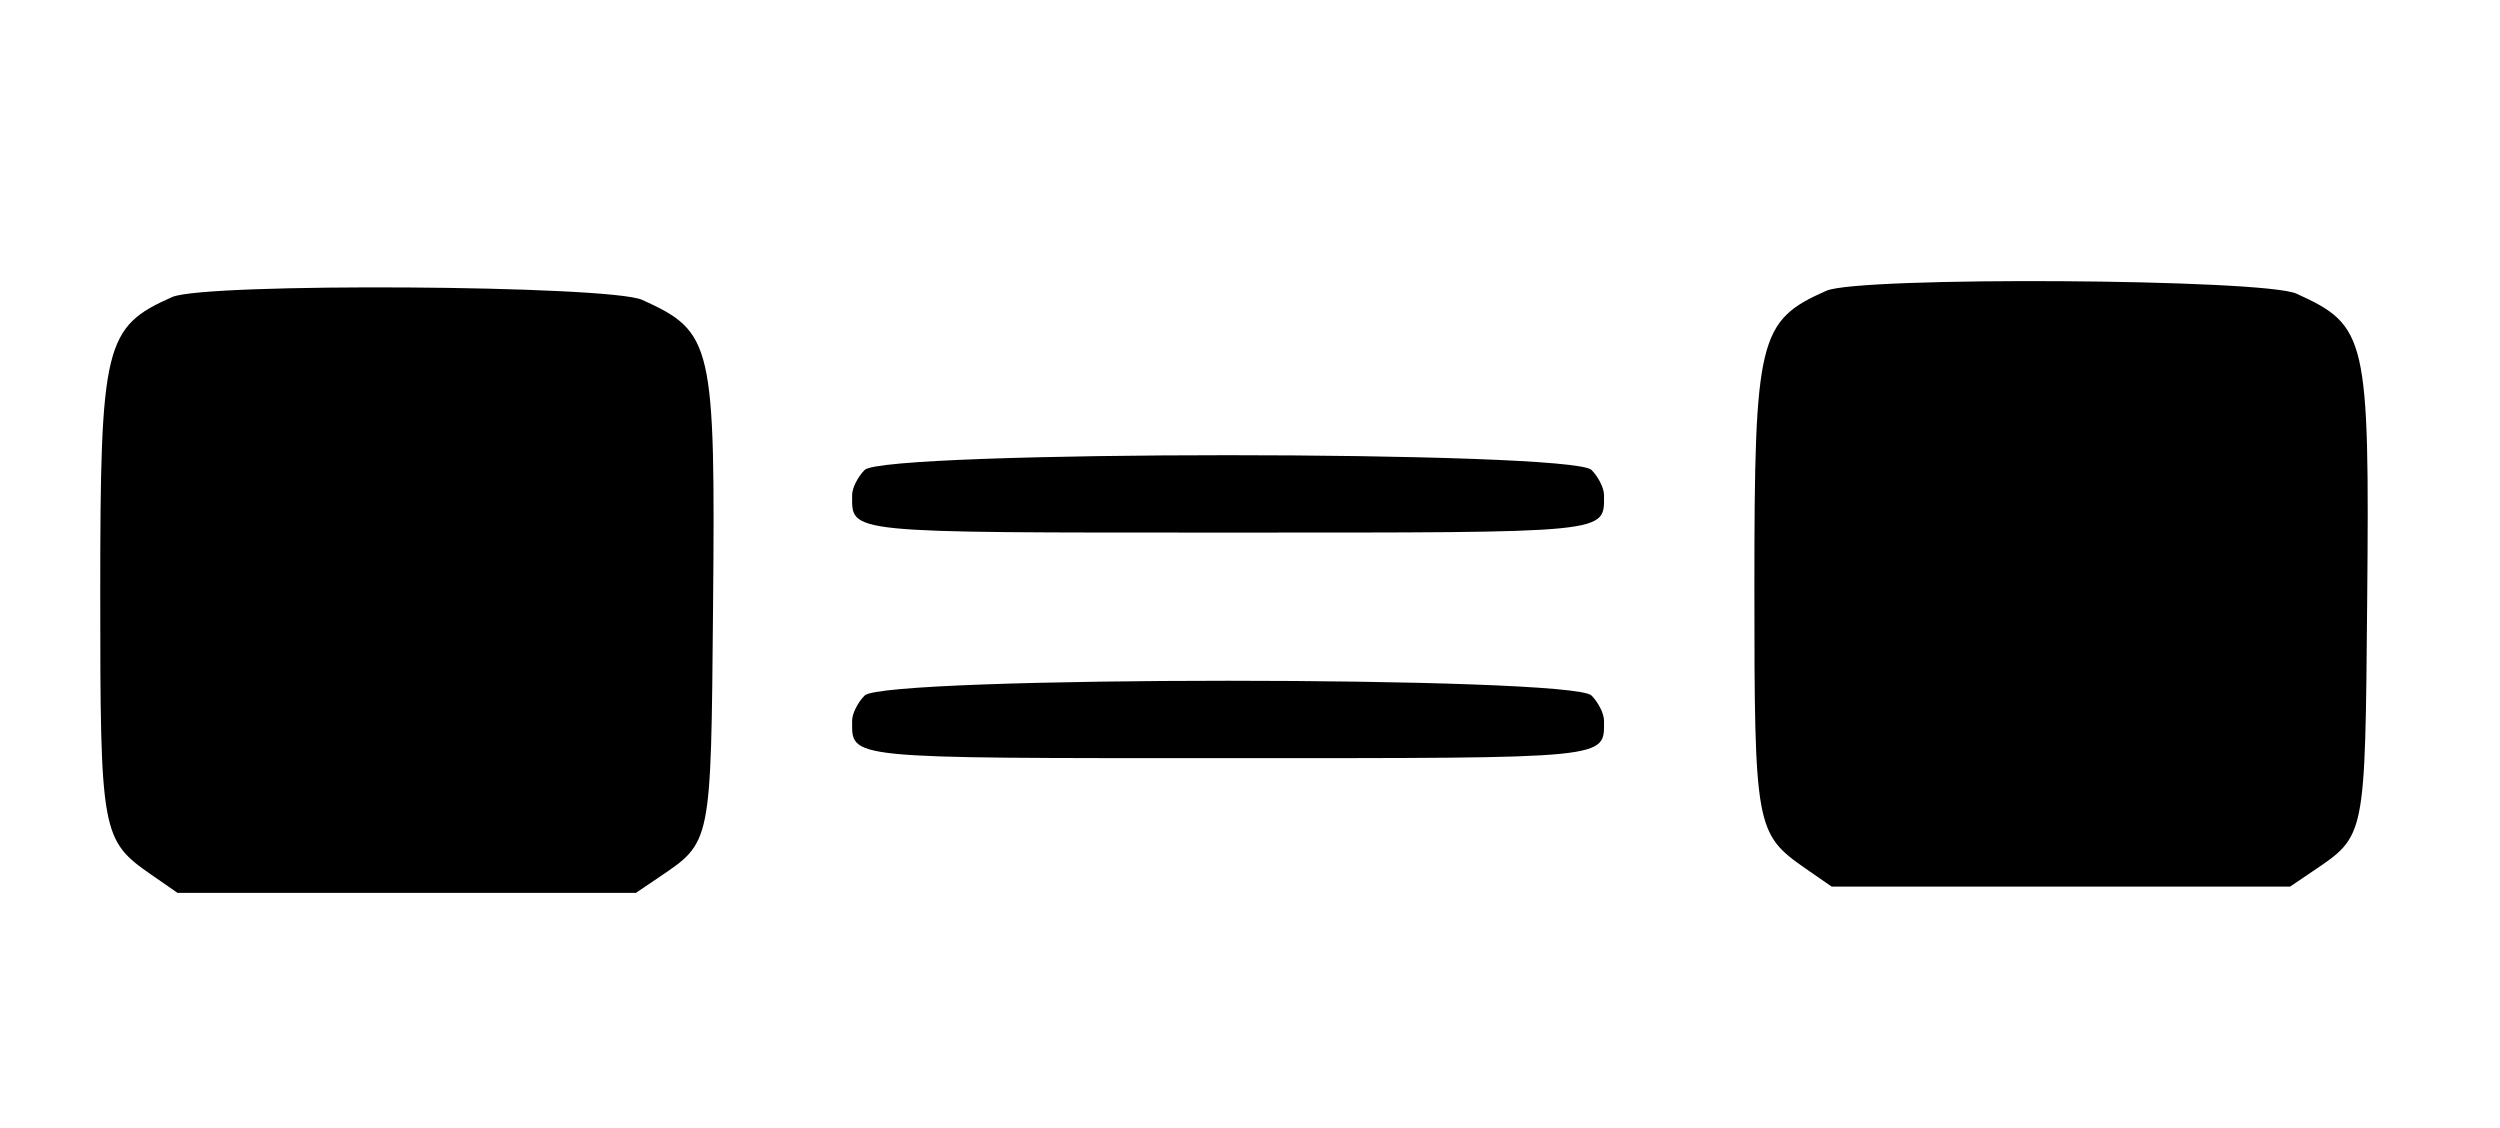
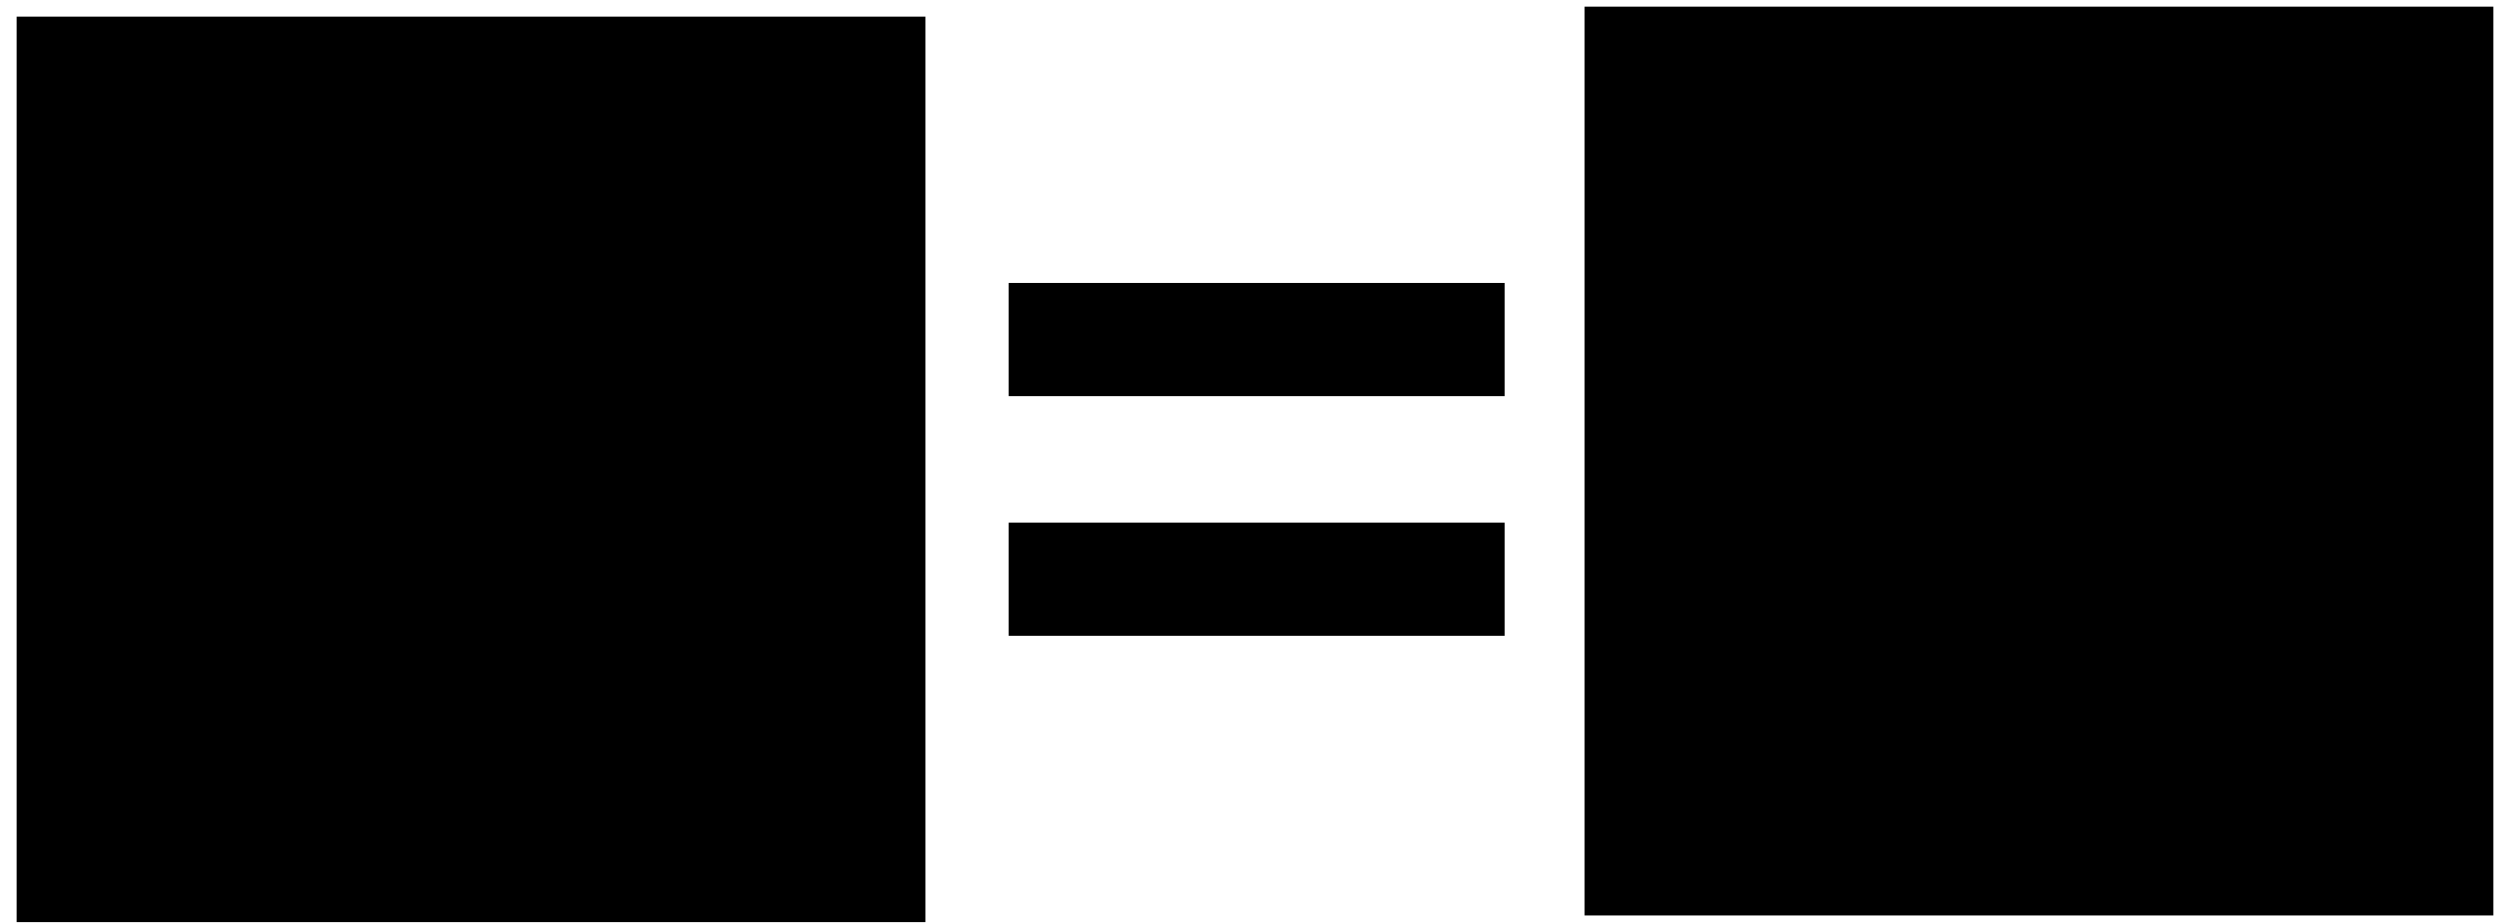
- <svg xmlns="http://www.w3.org/2000/svg" id="svg" width="400" height="180.451" viewBox="0, 0, 400,180.451">
+ <svg xmlns="http://www.w3.org/2000/svg" id="svg" width="400" height="147.537" viewBox="0, 0, 400,147.537">
  <g id="svgg">
-     <path id="path0" d="M292.231 46.517 C 281.386 51.296,280.702 54.108,280.702 93.887 C 280.702 132.388,280.890 133.420,288.923 138.986 L 293.063 141.855 329.739 141.855 L 366.416 141.855 370.041 139.401 C 378.522 133.661,378.408 134.228,378.748 96.316 C 379.129 53.914,378.715 52.111,367.427 46.982 C 362.198 44.607,297.473 44.206,292.231 46.517 M27.569 47.519 C 16.725 52.299,16.040 55.111,16.040 94.889 C 16.040 133.390,16.228 134.423,24.261 139.988 L 28.401 142.857 65.078 142.857 L 101.754 142.857 105.379 140.404 C 113.861 134.664,113.746 135.230,114.087 97.318 C 114.468 54.917,114.054 53.113,102.765 47.985 C 97.537 45.609,32.812 45.209,27.569 47.519 M138.346 75.188 C 137.243 76.291,136.341 78.095,136.341 79.198 C 136.341 85.367,134.801 85.213,196.491 85.213 C 258.181 85.213,256.642 85.367,256.642 79.198 C 256.642 78.095,255.739 76.291,254.637 75.188 C 251.495 72.046,141.488 72.046,138.346 75.188 M138.346 111.278 C 137.243 112.381,136.341 114.185,136.341 115.288 C 136.341 121.457,134.801 121.303,196.491 121.303 C 258.181 121.303,256.642 121.457,256.642 115.288 C 256.642 114.185,255.739 112.381,254.637 111.278 C 251.495 108.136,141.488 108.136,138.346 111.278 " stroke="none" fill="#000000" fill-rule="evenodd" />
+     <path id="path0" d="M253.529 73.768 L 253.529 146.471 326.232 146.471 L 398.935 146.471 398.935 73.768 L 398.935 1.065 326.232 1.065 L 253.529 1.065 253.529 73.768 M2.663 75.100 L 2.663 147.537 75.366 147.537 L 148.069 147.537 148.069 75.100 L 148.069 2.663 75.366 2.663 L 2.663 2.663 2.663 75.100 M161.385 54.328 L 161.385 63.382 201.065 63.382 L 240.746 63.382 240.746 54.328 L 240.746 45.273 201.065 45.273 L 161.385 45.273 161.385 54.328 M161.385 92.676 L 161.385 101.731 201.065 101.731 L 240.746 101.731 240.746 92.676 L 240.746 83.622 201.065 83.622 L 161.385 83.622 161.385 92.676 " stroke="none" fill="#000000" fill-rule="evenodd" />
  </g>
</svg>
